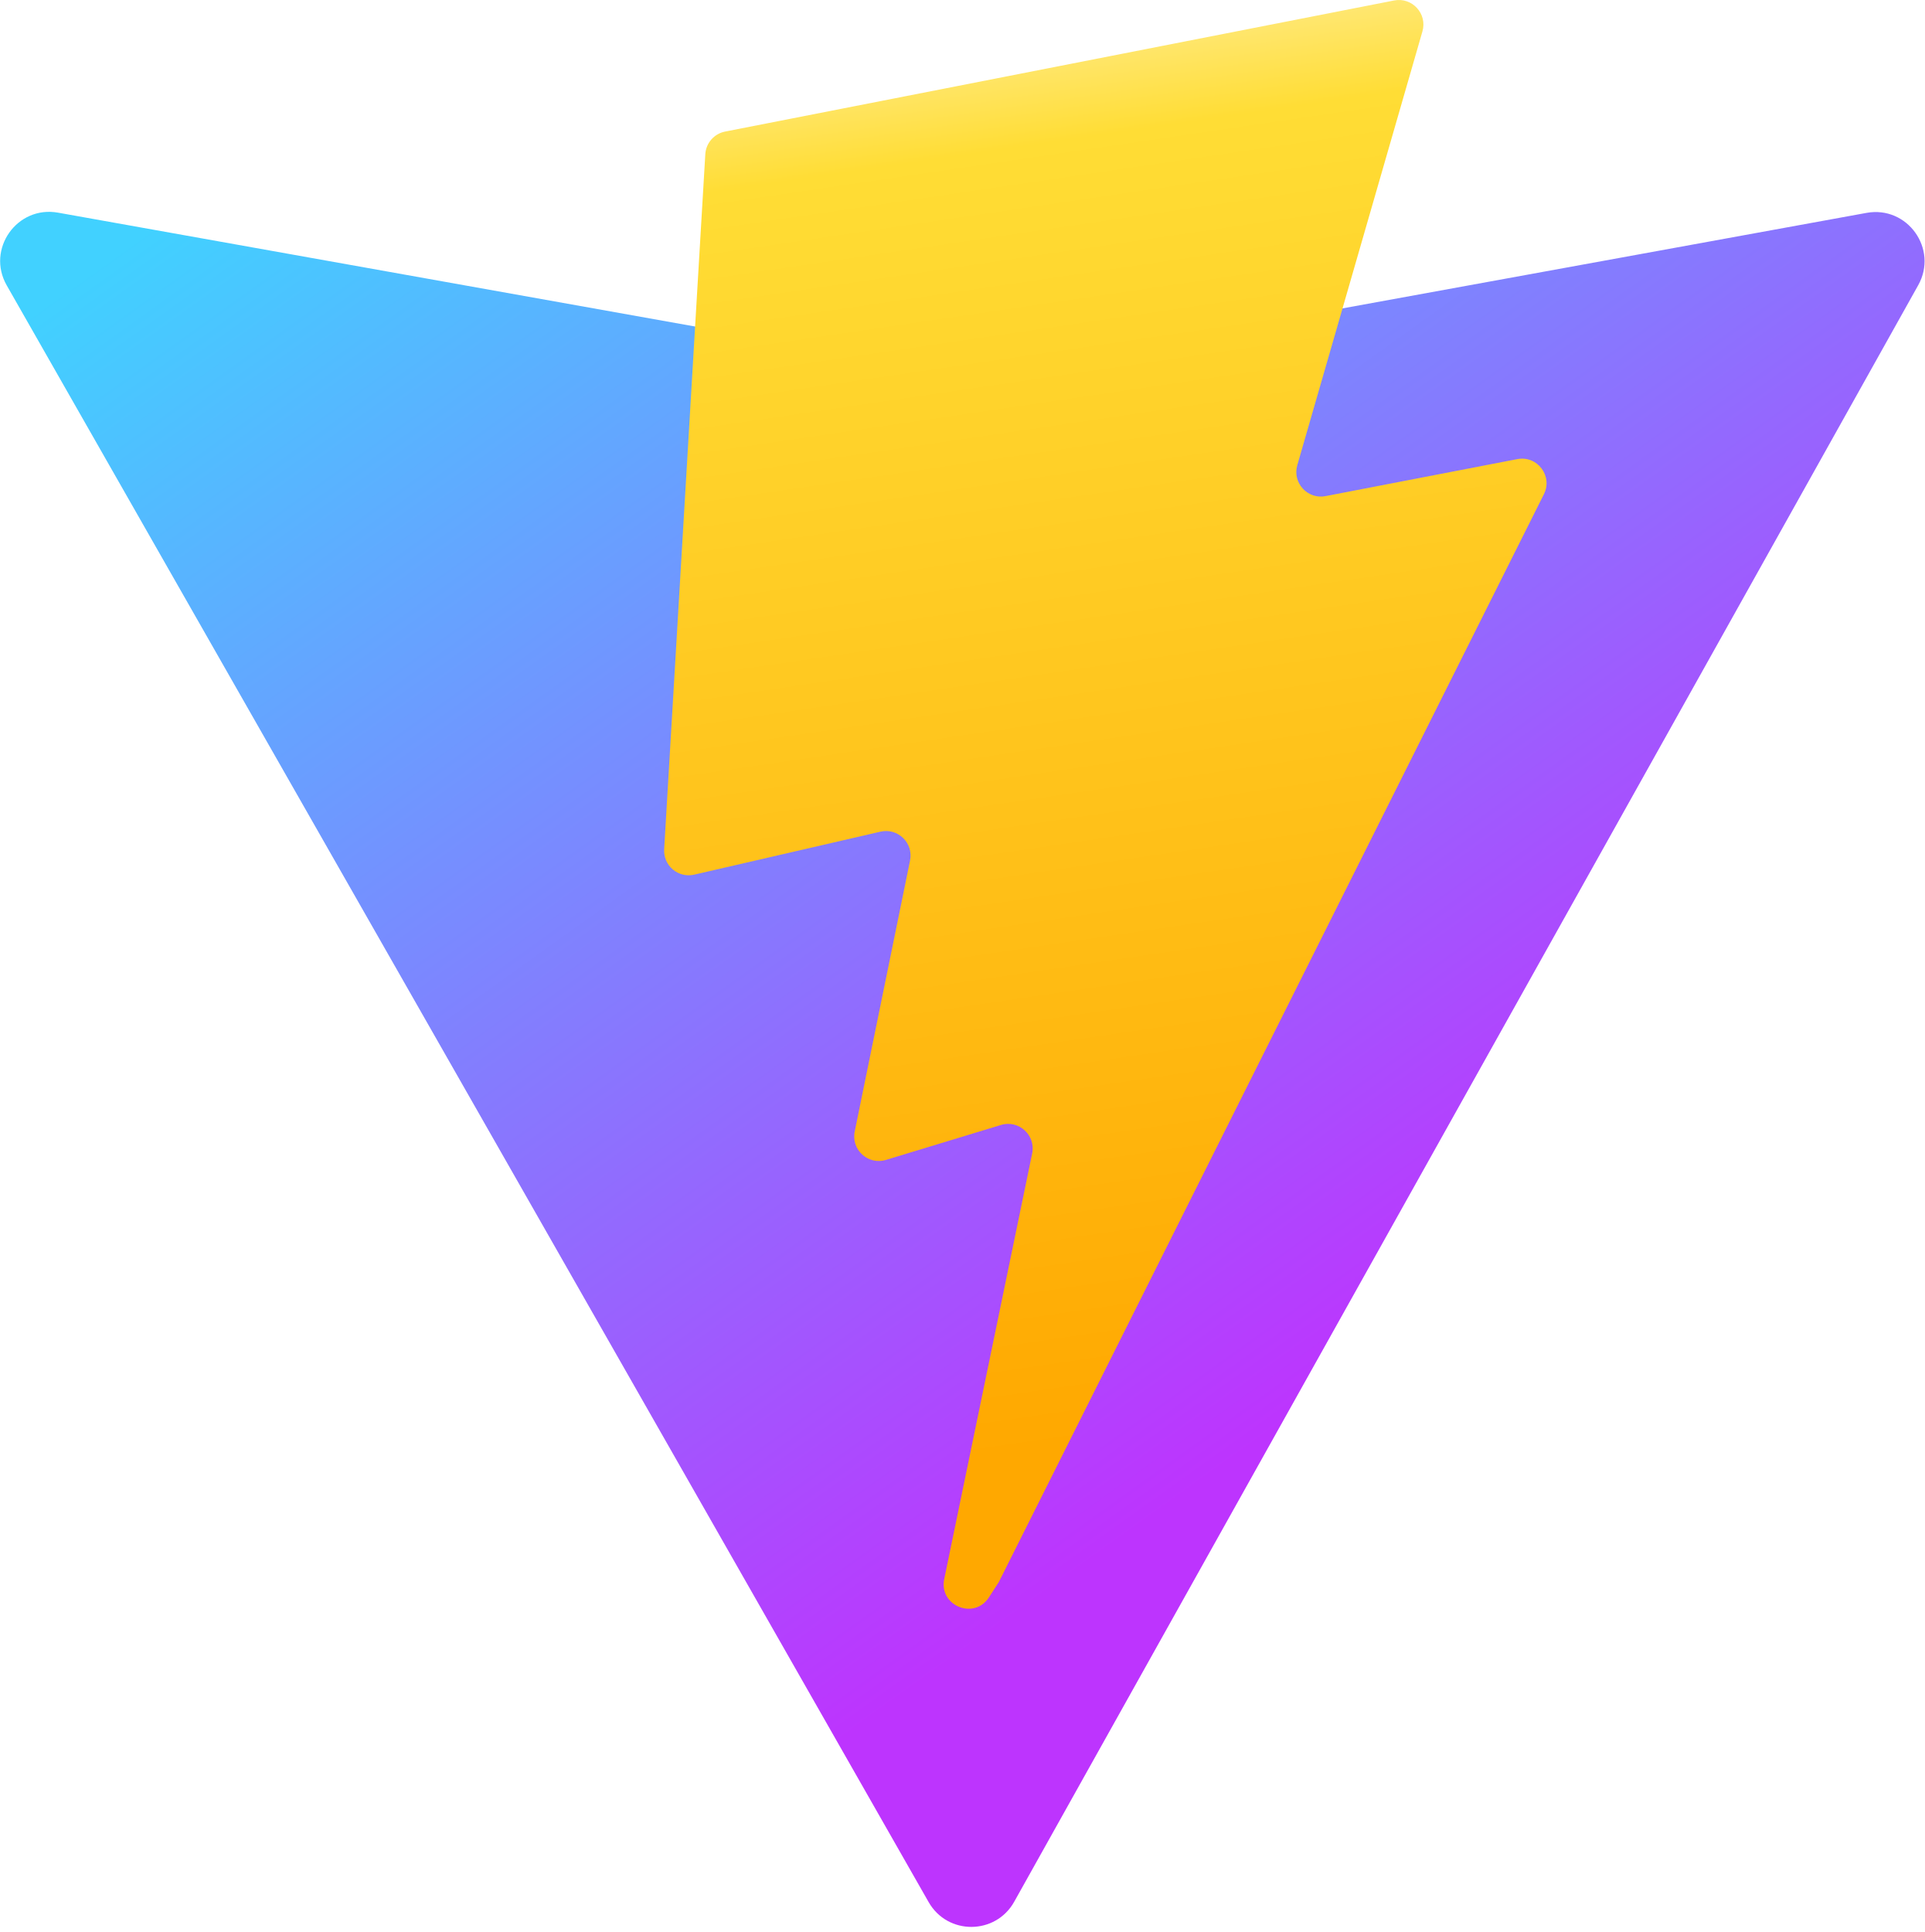
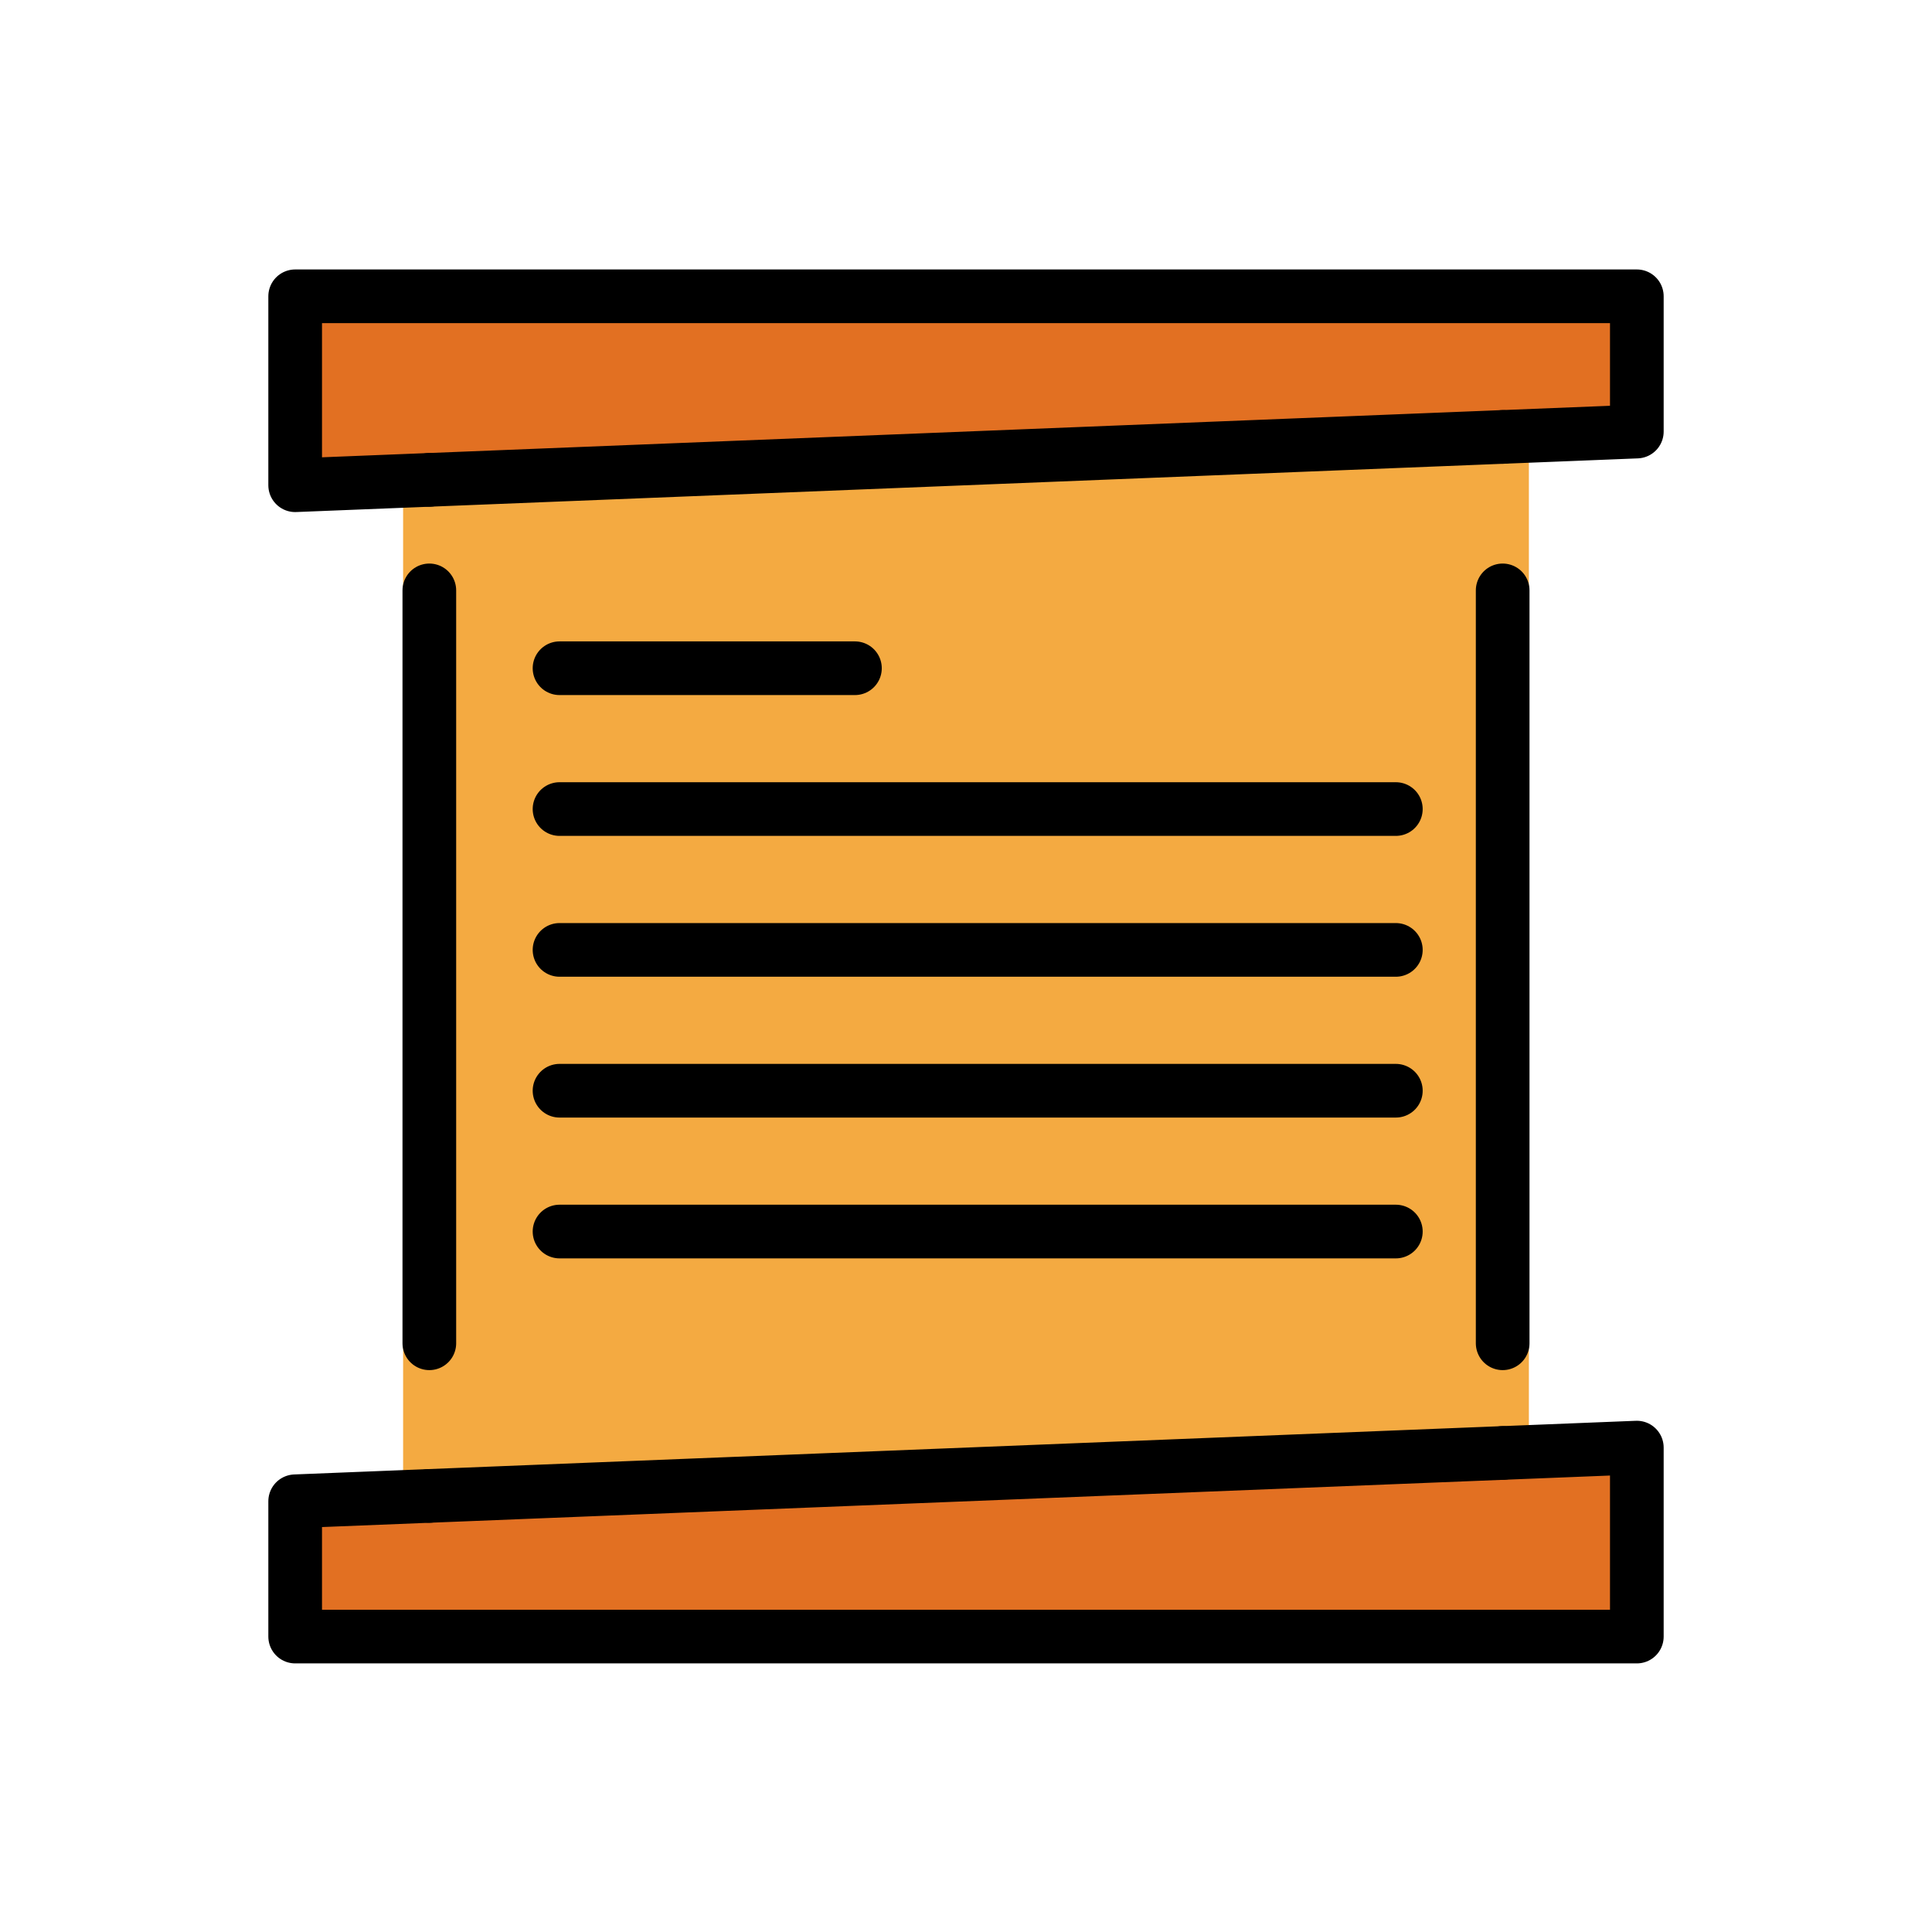
- <svg xmlns="http://www.w3.org/2000/svg" aria-hidden="true" role="img" class="iconify iconify--logos" width="31.88" height="32" preserveAspectRatio="xMidYMid meet" viewBox="0 0 256 257">
-   <defs>
-     <linearGradient id="IconifyId1813088fe1fbc01fb466" x1="-.828%" x2="57.636%" y1="7.652%" y2="78.411%">
-       <stop offset="0%" stop-color="#41D1FF" />
-       <stop offset="100%" stop-color="#BD34FE" />
-     </linearGradient>
-     <linearGradient id="IconifyId1813088fe1fbc01fb467" x1="43.376%" x2="50.316%" y1="2.242%" y2="89.03%">
-       <stop offset="0%" stop-color="#FFEA83" />
-       <stop offset="8.333%" stop-color="#FFDD35" />
-       <stop offset="100%" stop-color="#FFA800" />
-     </linearGradient>
-   </defs>
-   <path fill="url(#IconifyId1813088fe1fbc01fb466)" d="M255.153 37.938L134.897 252.976c-2.483 4.44-8.862 4.466-11.382.048L.875 37.958c-2.746-4.814 1.371-10.646 6.827-9.67l120.385 21.517a6.537 6.537 0 0 0 2.322-.004l117.867-21.483c5.438-.991 9.574 4.796 6.877 9.62Z" />
-   <path fill="url(#IconifyId1813088fe1fbc01fb467)" d="M185.432.063L96.44 17.501a3.268 3.268 0 0 0-2.634 3.014l-5.474 92.456a3.268 3.268 0 0 0 3.997 3.378l24.777-5.718c2.318-.535 4.413 1.507 3.936 3.838l-7.361 36.047c-.495 2.426 1.782 4.5 4.151 3.78l15.304-4.649c2.372-.72 4.652 1.36 4.15 3.788l-11.698 56.621c-.732 3.542 3.979 5.473 5.943 2.437l1.313-2.028l72.516-144.72c1.215-2.423-.88-5.186-3.54-4.672l-25.505 4.922c-2.396.462-4.435-1.77-3.759-4.114l16.646-57.705c.677-2.35-1.37-4.583-3.769-4.113Z" />
+ <svg xmlns="http://www.w3.org/2000/svg" id="emoji" viewBox="0 0 72 72">
+   <g id="color">
+     <rect x="15.023" y="16.283" width="41.954" height="40.977" fill="#F4AA41" stroke="none" />
+     <polyline fill="#E27022" stroke="none" stroke-linecap="round" stroke-linejoin="round" stroke-miterlimit="10" stroke-width="2" points="16,55.748 11,55.948 11,60.99 61,60.99 61,53.948 56,54.148" />
+     <polyline fill="#E27022" stroke="none" stroke-linecap="round" stroke-linejoin="round" stroke-miterlimit="10" stroke-width="2" points="56,16.283 61,16.083 61,11.042 11,11.042 11,18.083 16,17.883" />
+   </g>
+   <g id="hair" />
+   <g id="skin" />
+   <g id="skin-shadow" />
+   <g id="line">
+     <polyline fill="none" stroke="#000000" stroke-linecap="round" stroke-linejoin="round" stroke-miterlimit="10" stroke-width="2" points="16,55.748 11,55.948 11,60.99 61,60.99 61,53.948 56,54.148" />
+     <polyline fill="none" stroke="#000000" stroke-linecap="round" stroke-linejoin="round" stroke-miterlimit="10" stroke-width="2" points="56,16.283 61,16.083 61,11.042 11,11.042 11,18.083 16,17.883" />
+     <polyline fill="none" stroke="#000000" stroke-linecap="round" stroke-linejoin="round" stroke-miterlimit="10" stroke-width="2" points="56,16.283 34.626,17.138 16,17.883" />
+     <line x1="16" x2="56" y1="55.748" y2="54.148" fill="none" stroke="#000000" stroke-linecap="round" stroke-linejoin="round" stroke-miterlimit="10" stroke-width="2" />
+     <line x1="16" x2="16" y1="22.002" y2="50.06" fill="none" stroke="#000000" stroke-linecap="round" stroke-linejoin="round" stroke-miterlimit="10" stroke-width="2" />
+     <line x1="56" x2="56" y1="22.002" y2="50.06" fill="none" stroke="#000000" stroke-linecap="round" stroke-linejoin="round" stroke-miterlimit="10" stroke-width="2" />
+     <line x1="20.852" x2="31.861" y1="24.903" y2="24.903" fill="none" stroke="#000000" stroke-linecap="round" stroke-linejoin="round" stroke-miterlimit="10" stroke-width="2" />
+     <line x1="20.852" x2="52.019" y1="30.151" y2="30.151" fill="none" stroke="#000000" stroke-linecap="round" stroke-linejoin="round" stroke-miterlimit="10" stroke-width="2" />
+     <line x1="20.852" x2="52.019" y1="35.4" y2="35.4" fill="none" stroke="#000000" stroke-linecap="round" stroke-linejoin="round" stroke-miterlimit="10" stroke-width="2" />
+     <line x1="20.852" x2="52.019" y1="40.648" y2="40.648" fill="none" stroke="#000000" stroke-linecap="round" stroke-linejoin="round" stroke-miterlimit="10" stroke-width="2" />
+     <line x1="20.852" x2="52.019" y1="45.896" y2="45.896" fill="none" stroke="#000000" stroke-linecap="round" stroke-linejoin="round" stroke-miterlimit="10" stroke-width="2" />
+   </g>
</svg>
